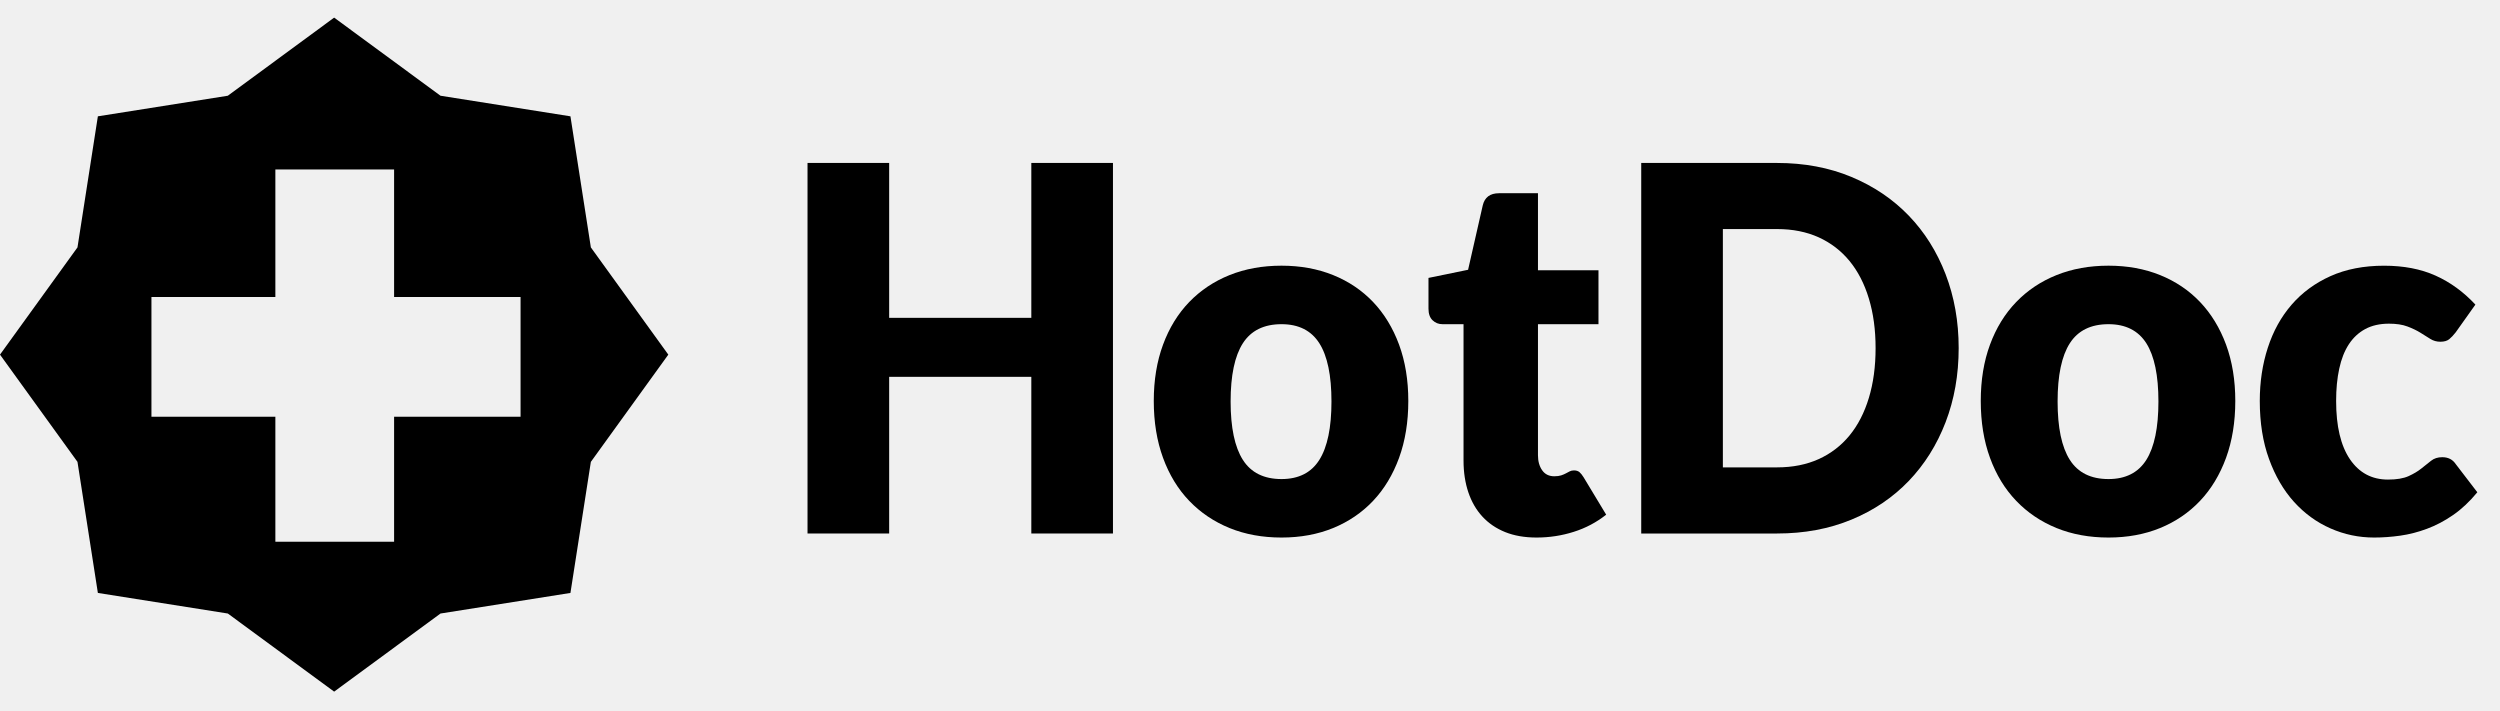
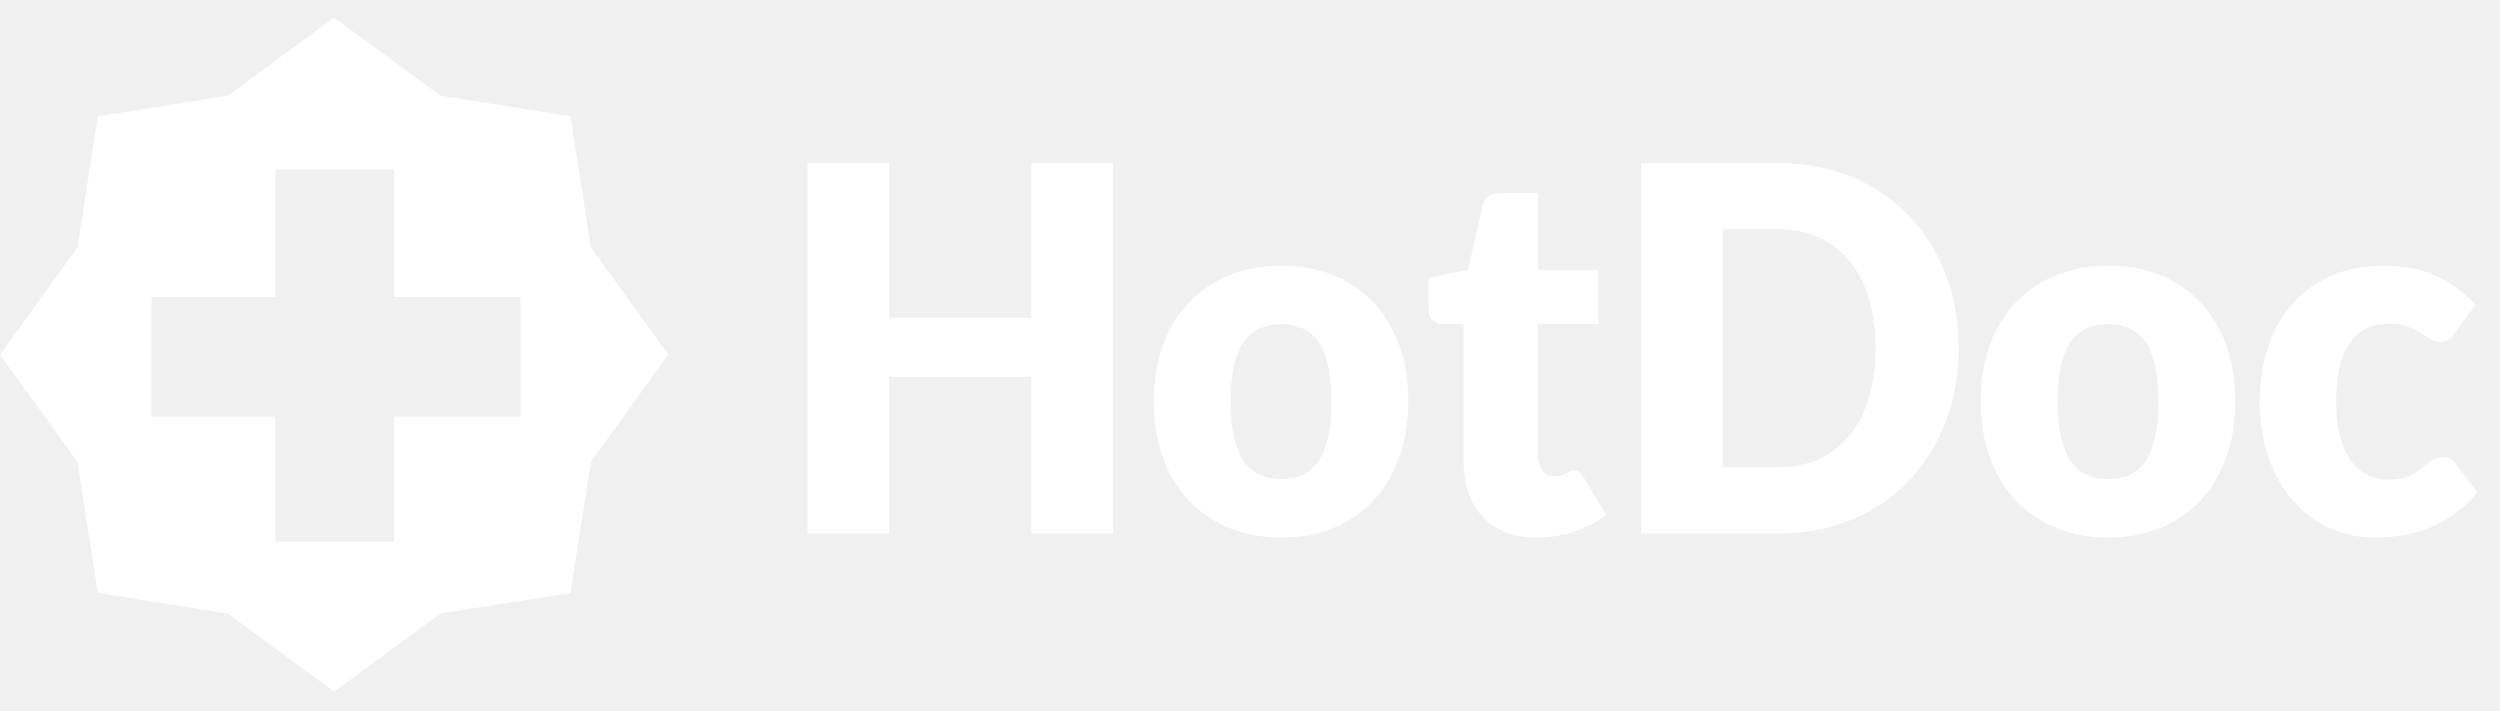
<svg xmlns="http://www.w3.org/2000/svg" width="102px" height="29px" viewBox="0 0 102 29" version="1.1">
  <g id="Landing-Page" stroke="none" stroke-width="1" fill="none" fill-rule="evenodd">
-     <g id="hotdoc" transform="translate(0, 0.7188)" fill="#000000">
+     <g id="hotdoc" transform="translate(0, 0.7188)" fill="#ffffff">
      <path d="M13.633,0 L17.972,3.187 L23.274,4.027 L24.107,9.375 L27.267,13.75 L24.107,18.125 L23.274,23.473 L17.972,24.313 L13.633,27.5 L9.295,24.313 L3.993,23.473 L3.161,18.125 L0,13.75 L3.161,9.375 L3.993,4.027 L9.295,3.187 L13.633,0 Z M16.079,6.195 L11.235,6.195 L11.235,11.399 L6.179,11.399 L6.179,16.284 L11.235,16.284 L11.235,21.384 L16.079,21.384 L16.079,16.284 L21.239,16.284 L21.239,11.399 L16.079,11.399 L16.079,6.195 Z" id="Combined-Shape" />
      <polygon id="Fill-3" points="45.409 21.048 42.078 21.048 42.078 14.656 36.278 14.656 36.278 21.048 32.947 21.048 32.947 5.929 36.278 5.929 36.278 12.249 42.078 12.249 42.078 5.929 45.409 5.929" />
      <path d="M52.286,18.827 C52.985,18.827 53.5,18.566 53.829,18.044 C54.159,17.521 54.324,16.727 54.324,15.662 C54.324,14.597 54.159,13.805 53.829,13.286 C53.5,12.768 52.985,12.508 52.286,12.508 C51.568,12.508 51.042,12.768 50.709,13.286 C50.376,13.805 50.209,14.597 50.209,15.662 C50.209,16.727 50.376,17.521 50.709,18.044 C51.042,18.566 51.568,18.827 52.286,18.827 M52.286,10.121 C53.057,10.121 53.759,10.249 54.393,10.505 C55.026,10.761 55.57,11.128 56.024,11.605 C56.478,12.083 56.83,12.662 57.082,13.343 C57.333,14.025 57.459,14.791 57.459,15.641 C57.459,16.499 57.333,17.272 57.082,17.961 C56.83,18.649 56.478,19.234 56.024,19.714 C55.57,20.195 55.026,20.565 54.393,20.825 C53.759,21.084 53.057,21.213 52.286,21.213 C51.509,21.213 50.802,21.084 50.165,20.825 C49.529,20.565 48.98,20.195 48.519,19.714 C48.059,19.234 47.703,18.649 47.452,17.961 C47.2,17.272 47.074,16.499 47.074,15.641 C47.074,14.791 47.2,14.025 47.452,13.343 C47.703,12.662 48.059,12.083 48.519,11.605 C48.98,11.128 49.529,10.761 50.165,10.505 C50.802,10.249 51.509,10.121 52.286,10.121" id="Fill-4" />
      <path d="M62.691,21.213 C62.207,21.213 61.781,21.139 61.412,20.991 C61.043,20.842 60.733,20.631 60.482,20.358 C60.23,20.085 60.039,19.754 59.908,19.366 C59.778,18.98 59.712,18.547 59.712,18.07 L59.712,12.508 L58.85,12.508 C58.693,12.508 58.559,12.454 58.448,12.347 C58.337,12.24 58.282,12.083 58.282,11.875 L58.282,10.62 L59.898,10.288 L60.496,7.662 C60.574,7.33 60.796,7.165 61.162,7.165 L62.749,7.165 L62.749,10.309 L65.218,10.309 L65.218,12.508 L62.749,12.508 L62.749,17.852 C62.749,18.101 62.806,18.306 62.921,18.469 C63.035,18.632 63.2,18.713 63.415,18.713 C63.527,18.713 63.62,18.701 63.694,18.677 C63.77,18.652 63.835,18.624 63.89,18.594 C63.946,18.563 63.998,18.535 64.047,18.511 C64.096,18.486 64.154,18.474 64.219,18.474 C64.31,18.474 64.384,18.497 64.439,18.541 C64.494,18.587 64.552,18.658 64.611,18.754 L65.532,20.28 C65.139,20.591 64.699,20.825 64.209,20.98 C63.72,21.136 63.213,21.213 62.691,21.213" id="Fill-6" />
      <path d="M76.524,13.483 C76.524,12.737 76.432,12.062 76.249,11.46 C76.067,10.858 75.804,10.348 75.461,9.93 C75.118,9.512 74.698,9.19 74.202,8.964 C73.705,8.74 73.14,8.627 72.507,8.627 L70.293,8.627 L70.293,18.35 L72.507,18.35 C73.14,18.35 73.705,18.237 74.202,18.013 C74.698,17.788 75.118,17.466 75.461,17.048 C75.804,16.629 76.067,16.119 76.249,15.517 C76.432,14.915 76.524,14.237 76.524,13.483 M79.914,13.483 C79.914,14.577 79.735,15.585 79.38,16.508 C79.024,17.432 78.523,18.231 77.876,18.905 C77.229,19.579 76.45,20.105 75.539,20.482 C74.628,20.859 73.617,21.048 72.507,21.048 L66.962,21.048 L66.962,5.93 L72.507,5.93 C73.617,5.93 74.628,6.12 75.539,6.5 C76.45,6.881 77.229,7.407 77.876,8.078 C78.523,8.748 79.024,9.546 79.38,10.469 C79.735,11.392 79.914,12.398 79.914,13.483" id="Fill-8" />
      <path d="M86.027,18.827 C86.725,18.827 87.24,18.566 87.57,18.044 C87.899,17.521 88.064,16.727 88.064,15.662 C88.064,14.597 87.899,13.805 87.57,13.286 C87.24,12.768 86.725,12.508 86.027,12.508 C85.308,12.508 84.782,12.768 84.449,13.286 C84.116,13.805 83.95,14.597 83.95,15.662 C83.95,16.727 84.116,17.521 84.449,18.044 C84.782,18.566 85.308,18.827 86.027,18.827 M86.027,10.121 C86.797,10.121 87.499,10.249 88.133,10.505 C88.766,10.761 89.31,11.128 89.764,11.605 C90.218,12.083 90.571,12.662 90.823,13.343 C91.074,14.025 91.2,14.791 91.2,15.641 C91.2,16.499 91.074,17.272 90.823,17.961 C90.571,18.649 90.218,19.234 89.764,19.714 C89.31,20.195 88.766,20.565 88.133,20.825 C87.499,21.084 86.797,21.213 86.027,21.213 C85.249,21.213 84.543,21.084 83.906,20.825 C83.269,20.565 82.72,20.195 82.26,19.714 C81.799,19.234 81.443,18.649 81.192,17.961 C80.94,17.272 80.815,16.499 80.815,15.641 C80.815,14.791 80.94,14.025 81.192,13.343 C81.443,12.662 81.799,12.083 82.26,11.605 C82.72,11.128 83.269,10.761 83.906,10.505 C84.543,10.249 85.249,10.121 86.027,10.121" id="Fill-10" />
      <path d="M100.193,12.84 C100.101,12.958 100.013,13.051 99.929,13.12 C99.844,13.189 99.723,13.224 99.566,13.224 C99.416,13.224 99.281,13.186 99.159,13.11 C99.038,13.034 98.903,12.949 98.753,12.856 C98.603,12.763 98.426,12.678 98.224,12.602 C98.022,12.525 97.77,12.487 97.469,12.487 C97.097,12.487 96.775,12.56 96.504,12.705 C96.233,12.851 96.01,13.058 95.833,13.328 C95.657,13.597 95.526,13.928 95.442,14.319 C95.356,14.71 95.314,15.15 95.314,15.641 C95.314,16.672 95.502,17.464 95.877,18.018 C96.253,18.571 96.77,18.848 97.43,18.848 C97.783,18.848 98.062,18.801 98.268,18.708 C98.473,18.615 98.649,18.511 98.792,18.396 C98.935,18.283 99.068,18.177 99.189,18.08 C99.31,17.983 99.462,17.935 99.644,17.935 C99.886,17.935 100.069,18.029 100.193,18.215 L101.075,19.366 C100.761,19.747 100.431,20.057 100.085,20.295 C99.739,20.534 99.385,20.721 99.022,20.855 C98.66,20.991 98.296,21.084 97.93,21.136 C97.564,21.188 97.208,21.213 96.862,21.213 C96.241,21.213 95.648,21.089 95.084,20.84 C94.518,20.591 94.023,20.23 93.594,19.756 C93.167,19.282 92.827,18.699 92.576,18.007 C92.324,17.316 92.199,16.527 92.199,15.641 C92.199,14.867 92.308,14.142 92.527,13.468 C92.746,12.793 93.068,12.209 93.497,11.714 C93.924,11.22 94.454,10.83 95.084,10.547 C95.714,10.264 96.444,10.122 97.273,10.122 C98.07,10.122 98.769,10.256 99.37,10.526 C99.971,10.796 100.513,11.19 100.996,11.709 L100.193,12.84 Z" id="Fill-12" />
    </g>
  </g>
</svg>
